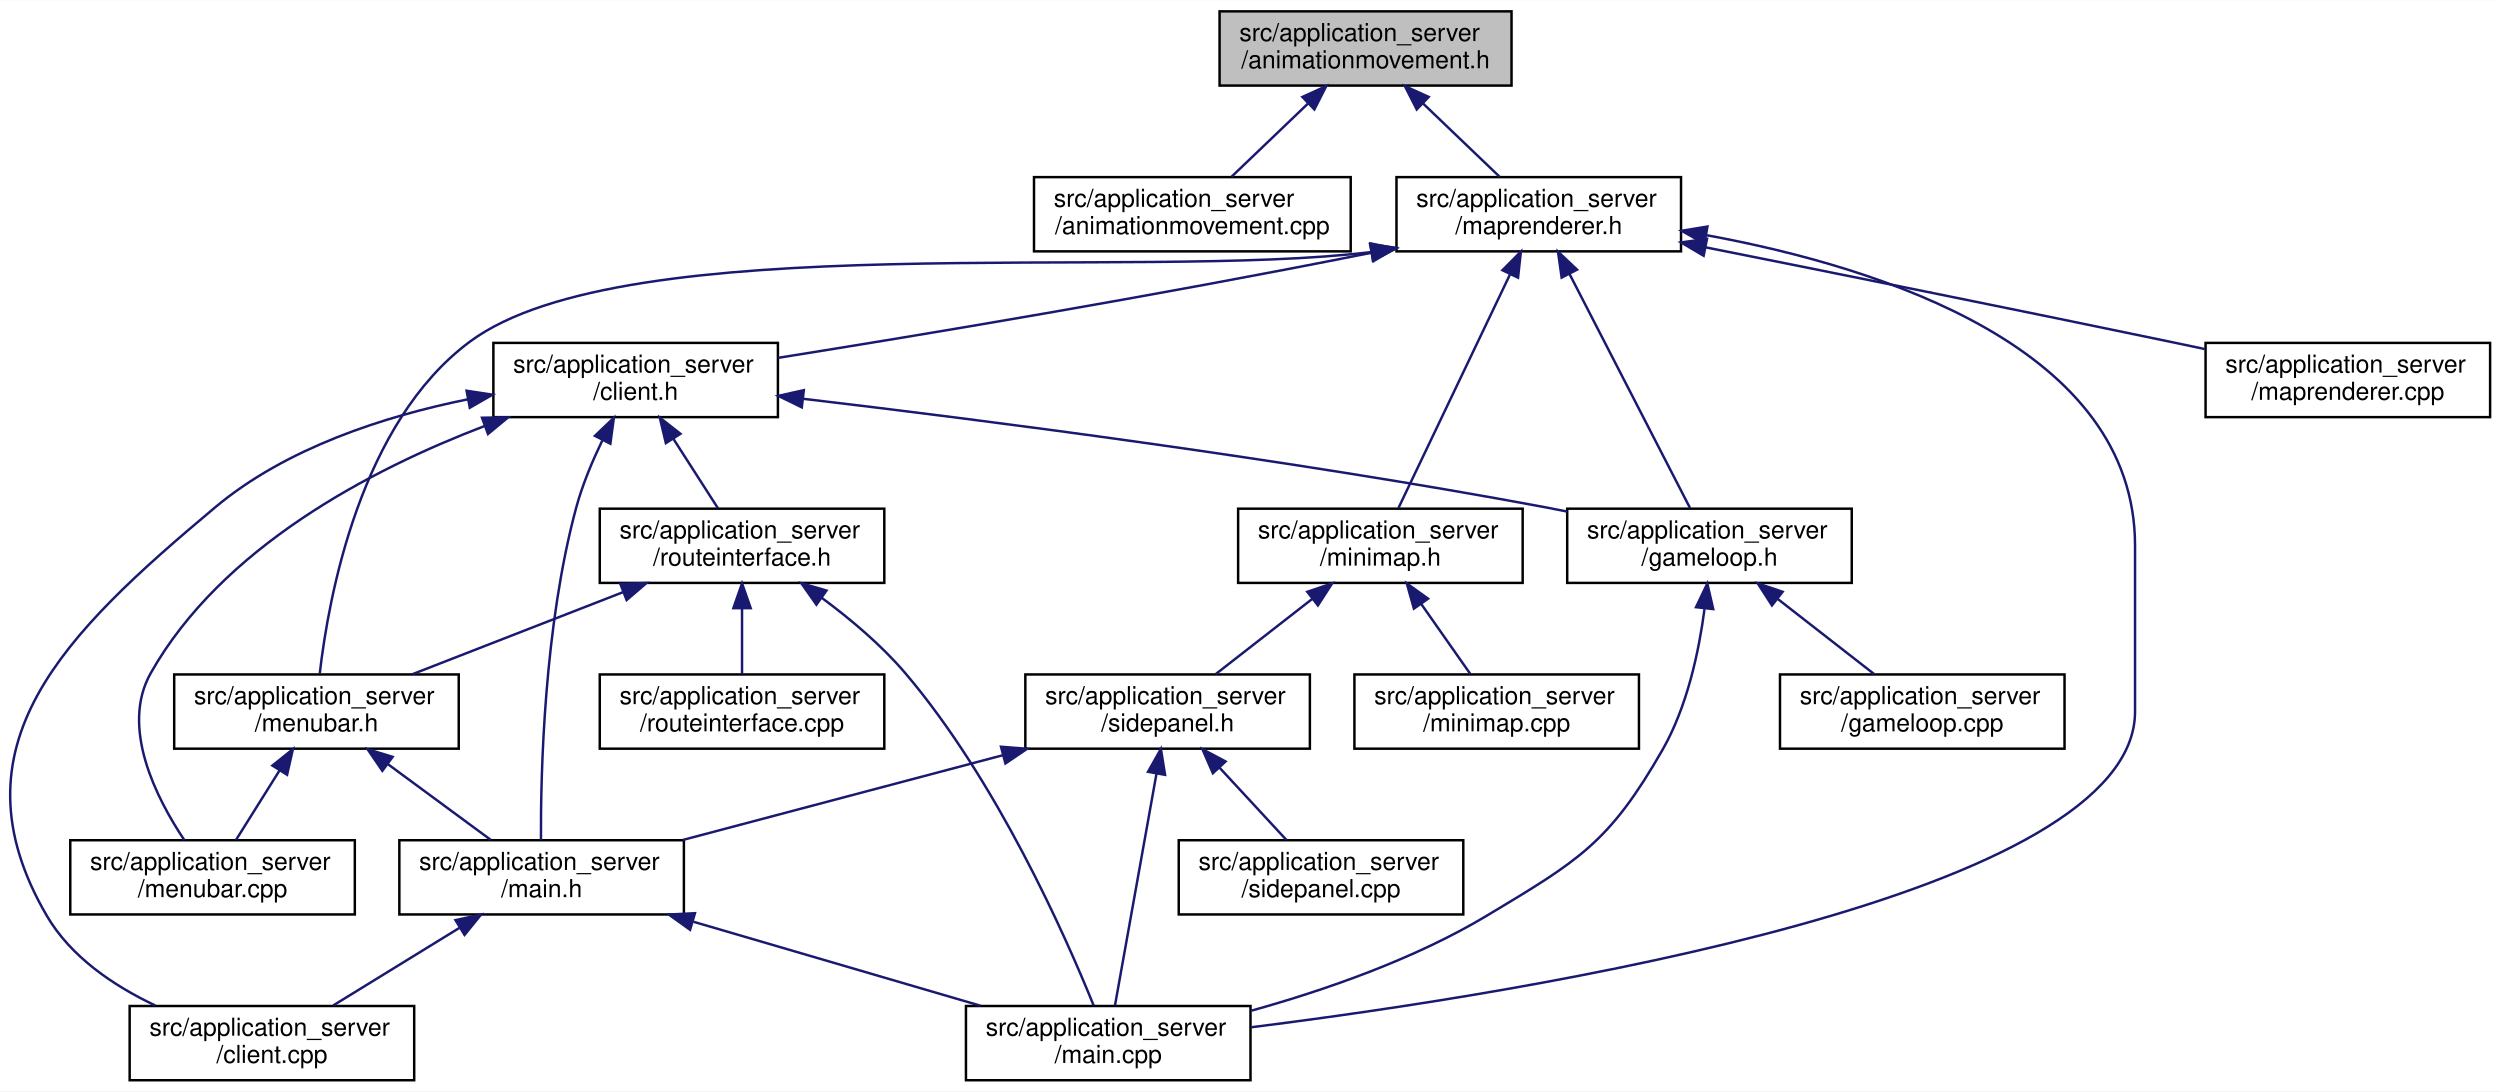
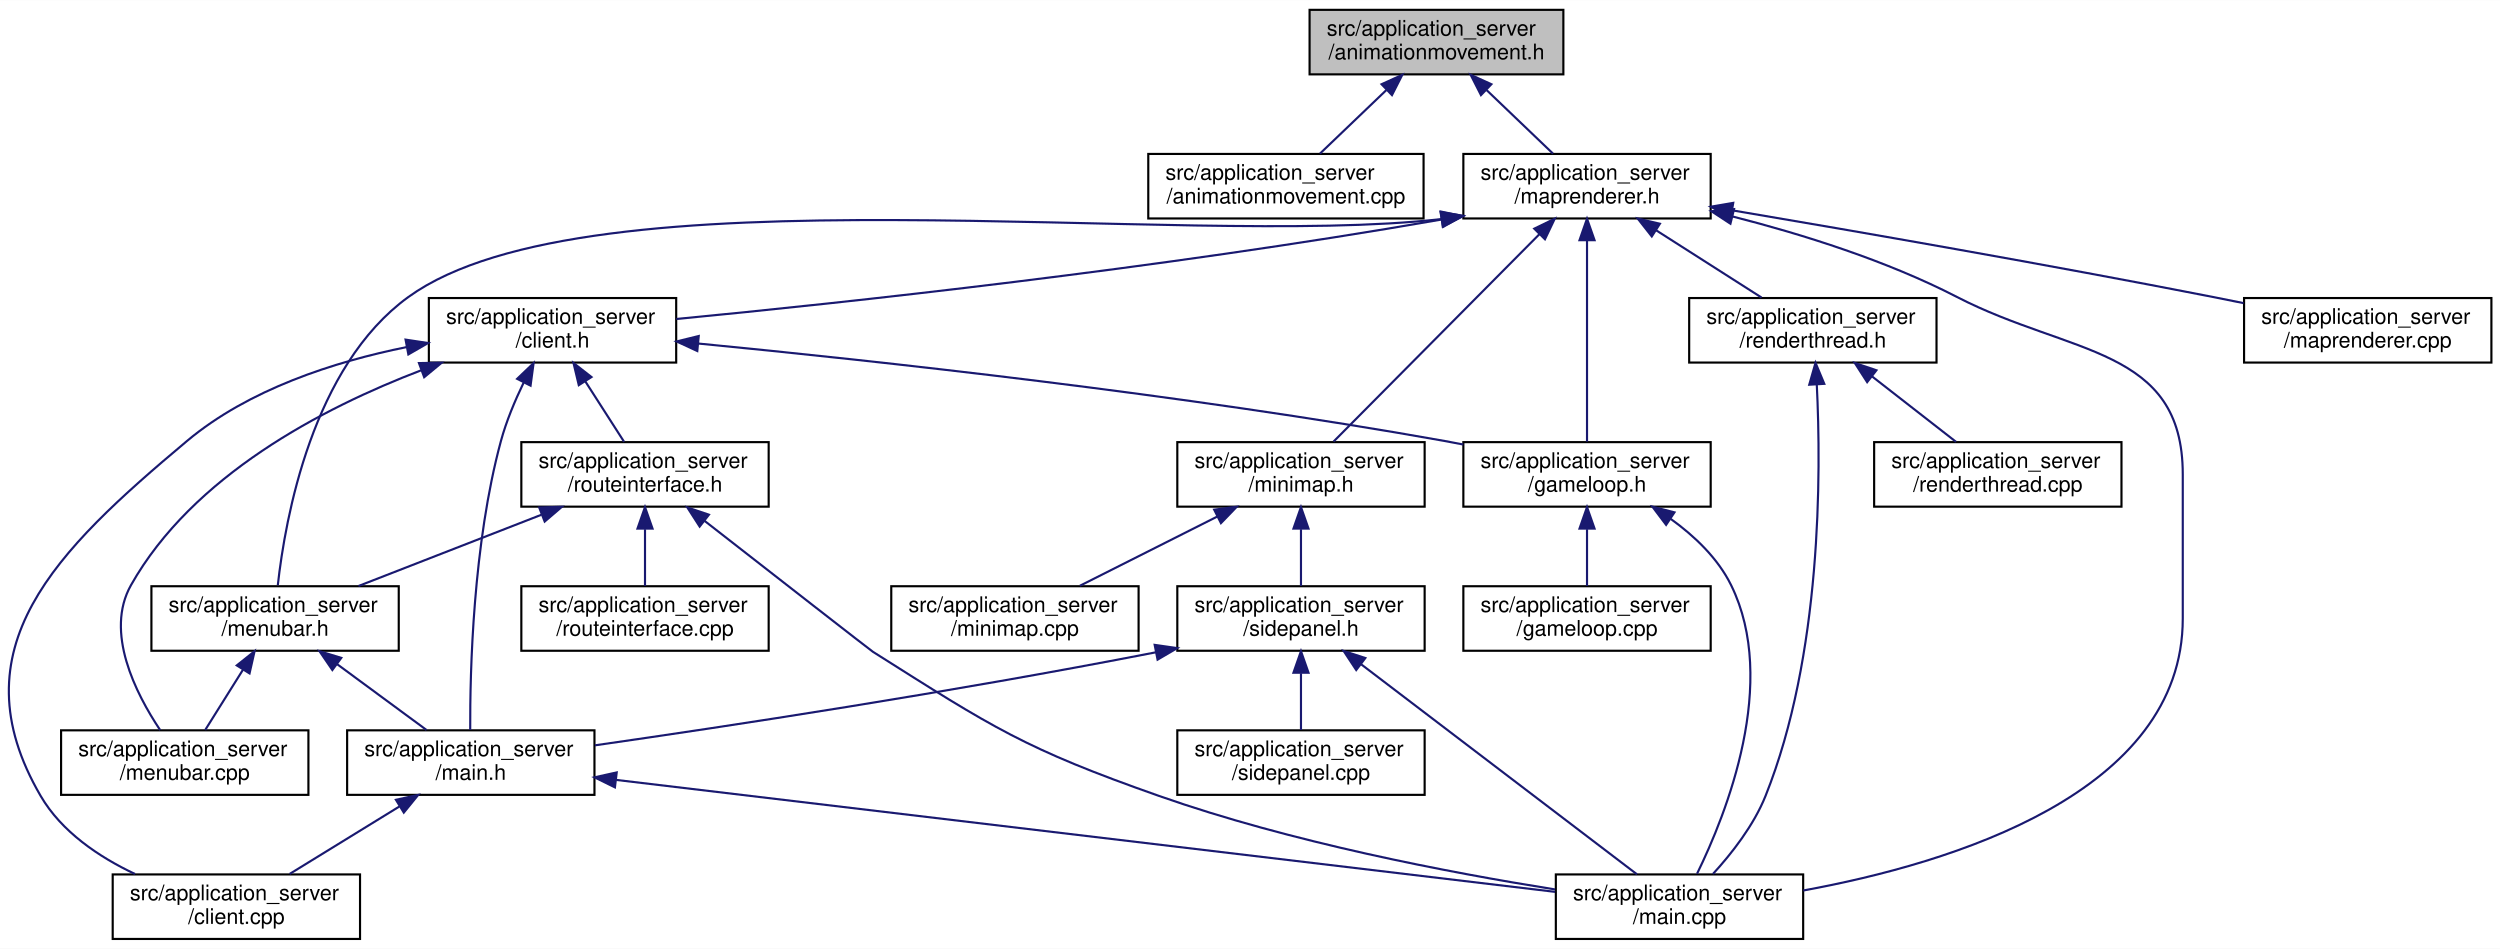
- <svg xmlns="http://www.w3.org/2000/svg" xmlns:xlink="http://www.w3.org/1999/xlink" width="1010pt" height="441pt" viewBox="0.00 0.00 1010.40 441.00">
+ <svg xmlns="http://www.w3.org/2000/svg" xmlns:xlink="http://www.w3.org/1999/xlink" width="1162pt" height="441pt" viewBox="0.00 0.00 1162.40 441.00">
  <g id="graph0" class="graph" transform="scale(1 1) rotate(0) translate(4 437)">
-     <polygon fill="#ffffff" stroke="transparent" points="-4,4 -4,-437 1006.401,-437 1006.401,4 -4,4" />
+     <polygon fill="#ffffff" stroke="transparent" points="-4,4 -4,-437 1158.401,-437 1158.401,4 -4,4" />
    <g id="node1" class="node">
      <g id="a_node1">
        <a xlink:title=" ">
-           <polygon fill="#bfbfbf" stroke="#000000" points="488.901,-402.5 488.901,-432.5 606.901,-432.5 606.901,-402.5 488.901,-402.5" />
-           <text text-anchor="start" x="496.901" y="-420.5" font-family="Helvetica,sans-Serif" font-size="10.00" fill="#000000">src/application_server</text>
-           <text text-anchor="middle" x="547.901" y="-409.5" font-family="Helvetica,sans-Serif" font-size="10.00" fill="#000000">/animationmovement.h</text>
+           <polygon fill="#bfbfbf" stroke="#000000" points="604.901,-402.5 604.901,-432.5 722.901,-432.5 722.901,-402.5 604.901,-402.5" />
+           <text text-anchor="start" x="612.901" y="-420.5" font-family="Helvetica,sans-Serif" font-size="10.00" fill="#000000">src/application_server</text>
+           <text text-anchor="middle" x="663.901" y="-409.5" font-family="Helvetica,sans-Serif" font-size="10.00" fill="#000000">/animationmovement.h</text>
        </a>
      </g>
    </g>
    <g id="node2" class="node">
      <g id="a_node2">
        <a xlink:href="animationmovement_8cpp.html" target="_top" xlink:title=" ">
-           <polygon fill="#ffffff" stroke="#000000" points="413.901,-335.5 413.901,-365.5 541.901,-365.5 541.901,-335.5 413.901,-335.5" />
-           <text text-anchor="start" x="421.901" y="-353.5" font-family="Helvetica,sans-Serif" font-size="10.00" fill="#000000">src/application_server</text>
-           <text text-anchor="middle" x="477.901" y="-342.5" font-family="Helvetica,sans-Serif" font-size="10.00" fill="#000000">/animationmovement.cpp</text>
+           <polygon fill="#ffffff" stroke="#000000" points="529.901,-335.5 529.901,-365.5 657.901,-365.5 657.901,-335.5 529.901,-335.5" />
+           <text text-anchor="start" x="537.901" y="-353.5" font-family="Helvetica,sans-Serif" font-size="10.00" fill="#000000">src/application_server</text>
+           <text text-anchor="middle" x="593.901" y="-342.5" font-family="Helvetica,sans-Serif" font-size="10.00" fill="#000000">/animationmovement.cpp</text>
        </a>
      </g>
    </g>
    <g id="edge1" class="edge">
-       <path fill="none" stroke="#191970" d="M524.615,-395.211C514.469,-385.501 502.84,-374.37 493.723,-365.643" />
-       <polygon fill="#191970" stroke="#191970" points="522.373,-397.911 532.017,-402.297 527.213,-392.854 522.373,-397.911" />
+       <path fill="none" stroke="#191970" d="M640.615,-395.211C630.469,-385.501 618.84,-374.37 609.723,-365.643" />
+       <polygon fill="#191970" stroke="#191970" points="638.373,-397.911 648.017,-402.297 643.213,-392.854 638.373,-397.911" />
    </g>
    <g id="node3" class="node">
      <g id="a_node3">
        <a xlink:href="maprenderer_8h.html" target="_top" xlink:title=" ">
-           <polygon fill="#ffffff" stroke="#000000" points="560.401,-335.5 560.401,-365.5 675.401,-365.5 675.401,-335.5 560.401,-335.5" />
-           <text text-anchor="start" x="568.401" y="-353.5" font-family="Helvetica,sans-Serif" font-size="10.00" fill="#000000">src/application_server</text>
-           <text text-anchor="middle" x="617.901" y="-342.5" font-family="Helvetica,sans-Serif" font-size="10.00" fill="#000000">/maprenderer.h</text>
+           <polygon fill="#ffffff" stroke="#000000" points="676.401,-335.5 676.401,-365.5 791.401,-365.5 791.401,-335.5 676.401,-335.5" />
+           <text text-anchor="start" x="684.401" y="-353.5" font-family="Helvetica,sans-Serif" font-size="10.00" fill="#000000">src/application_server</text>
+           <text text-anchor="middle" x="733.901" y="-342.5" font-family="Helvetica,sans-Serif" font-size="10.00" fill="#000000">/maprenderer.h</text>
        </a>
      </g>
    </g>
    <g id="edge2" class="edge">
-       <path fill="none" stroke="#191970" d="M571.188,-395.211C581.333,-385.501 592.963,-374.37 602.08,-365.643" />
-       <polygon fill="#191970" stroke="#191970" points="568.59,-392.854 563.785,-402.297 573.43,-397.911 568.59,-392.854" />
+       <path fill="none" stroke="#191970" d="M687.188,-395.211C697.333,-385.501 708.963,-374.37 718.08,-365.643" />
+       <polygon fill="#191970" stroke="#191970" points="684.59,-392.854 679.785,-402.297 689.43,-397.911 684.59,-392.854" />
    </g>
    <g id="node4" class="node">
      <g id="a_node4">
        <a xlink:href="client_8h.html" target="_top" xlink:title=" ">
          <polygon fill="#ffffff" stroke="#000000" points="195.401,-268.5 195.401,-298.5 310.401,-298.5 310.401,-268.5 195.401,-268.5" />
          <text text-anchor="start" x="203.401" y="-286.5" font-family="Helvetica,sans-Serif" font-size="10.00" fill="#000000">src/application_server</text>
          <text text-anchor="middle" x="252.901" y="-275.5" font-family="Helvetica,sans-Serif" font-size="10.00" fill="#000000">/client.h</text>
        </a>
      </g>
    </g>
    <g id="edge3" class="edge">
-       <path fill="none" stroke="#191970" d="M550.155,-334.914C460.695,-317.035 368.467,-301.717 310.487,-292.467" />
-       <polygon fill="#191970" stroke="#191970" points="549.709,-338.394 560.203,-336.935 551.089,-331.531 549.709,-338.394" />
+       <path fill="none" stroke="#191970" d="M666.27,-335.003C533.22,-311.799 388.704,-296.327 310.442,-288.757" />
+       <polygon fill="#191970" stroke="#191970" points="665.78,-338.471 676.236,-336.76 666.995,-331.577 665.78,-338.471" />
    </g>
    <g id="node7" class="node">
      <g id="a_node7">
        <a xlink:href="main_8cpp.html" target="_top" xlink:title=" ">
-           <polygon fill="#ffffff" stroke="#000000" points="386.401,-.5 386.401,-30.5 501.401,-30.5 501.401,-.5 386.401,-.5" />
-           <text text-anchor="start" x="394.401" y="-18.5" font-family="Helvetica,sans-Serif" font-size="10.00" fill="#000000">src/application_server</text>
-           <text text-anchor="middle" x="443.901" y="-7.5" font-family="Helvetica,sans-Serif" font-size="10.00" fill="#000000">/main.cpp</text>
+           <polygon fill="#ffffff" stroke="#000000" points="719.401,-.5 719.401,-30.5 834.401,-30.5 834.401,-.5 719.401,-.5" />
+           <text text-anchor="start" x="727.401" y="-18.5" font-family="Helvetica,sans-Serif" font-size="10.00" fill="#000000">src/application_server</text>
+           <text text-anchor="middle" x="776.901" y="-7.5" font-family="Helvetica,sans-Serif" font-size="10.00" fill="#000000">/main.cpp</text>
        </a>
      </g>
    </g>
    <g id="edge26" class="edge">
-       <path fill="none" stroke="#191970" d="M685.905,-342.002C757.176,-328.846 858.901,-296.122 858.901,-216.5 858.901,-216.5 858.901,-216.5 858.901,-149.5 858.901,-75.303 615.636,-36.172 501.605,-21.905" />
-       <polygon fill="#191970" stroke="#191970" points="684.872,-338.63 675.627,-343.804 686.081,-345.524 684.872,-338.63" />
+       <path fill="none" stroke="#191970" d="M801.62,-336.403C834.242,-328.088 873.267,-315.84 905.901,-299 958.642,-271.785 1010.901,-275.848 1010.901,-216.5 1010.901,-216.5 1010.901,-216.5 1010.901,-149.5 1010.901,-68.394 903.729,-35.694 834.444,-23.029" />
+       <polygon fill="#191970" stroke="#191970" points="800.58,-333.055 791.716,-338.858 802.264,-339.849 800.58,-333.055" />
    </g>
    <g id="node9" class="node">
      <g id="a_node9">
        <a xlink:href="menubar_8h.html" target="_top" xlink:title=" ">
          <polygon fill="#ffffff" stroke="#000000" points="66.401,-134.5 66.401,-164.5 181.401,-164.5 181.401,-134.5 66.401,-134.5" />
          <text text-anchor="start" x="74.401" y="-152.5" font-family="Helvetica,sans-Serif" font-size="10.00" fill="#000000">src/application_server</text>
          <text text-anchor="middle" x="123.901" y="-141.5" font-family="Helvetica,sans-Serif" font-size="10.00" fill="#000000">/menubar.h</text>
        </a>
      </g>
    </g>
    <g id="edge18" class="edge">
-       <path fill="none" stroke="#191970" d="M550.316,-335.242C455.259,-323.506 249.072,-345.836 185.901,-299 141.662,-266.2 128.821,-195.991 125.232,-164.882" />
-       <polygon fill="#191970" stroke="#191970" points="549.856,-338.712 560.252,-336.666 550.849,-331.783 549.856,-338.712" />
+       <path fill="none" stroke="#191970" d="M666.06,-335.216C544.772,-321.221 270.293,-360.039 185.901,-299 141.278,-266.724 128.641,-196.237 125.168,-164.968" />
+       <polygon fill="#191970" stroke="#191970" points="665.891,-338.724 676.266,-336.578 666.817,-331.786 665.891,-338.724" />
    </g>
    <g id="node12" class="node">
      <g id="a_node12">
        <a xlink:href="gameloop_8h.html" target="_top" xlink:title=" ">
-           <polygon fill="#ffffff" stroke="#000000" points="629.401,-201.5 629.401,-231.5 744.401,-231.5 744.401,-201.5 629.401,-201.5" />
-           <text text-anchor="start" x="637.401" y="-219.5" font-family="Helvetica,sans-Serif" font-size="10.00" fill="#000000">src/application_server</text>
-           <text text-anchor="middle" x="686.901" y="-208.5" font-family="Helvetica,sans-Serif" font-size="10.00" fill="#000000">/gameloop.h</text>
+           <polygon fill="#ffffff" stroke="#000000" points="676.401,-201.5 676.401,-231.5 791.401,-231.5 791.401,-201.5 676.401,-201.5" />
+           <text text-anchor="start" x="684.401" y="-219.5" font-family="Helvetica,sans-Serif" font-size="10.00" fill="#000000">src/application_server</text>
+           <text text-anchor="middle" x="733.901" y="-208.5" font-family="Helvetica,sans-Serif" font-size="10.00" fill="#000000">/gameloop.h</text>
        </a>
      </g>
    </g>
    <g id="edge25" class="edge">
-       <path fill="none" stroke="#191970" d="M630.296,-326.429C644.438,-298.965 667.141,-254.874 679.043,-231.761" />
-       <polygon fill="#191970" stroke="#191970" points="627.149,-324.896 625.682,-335.389 633.372,-328.101 627.149,-324.896" />
+       <path fill="none" stroke="#191970" d="M733.901,-325.341C733.901,-297.813 733.901,-254.571 733.901,-231.761" />
+       <polygon fill="#191970" stroke="#191970" points="730.402,-325.389 733.901,-335.389 737.402,-325.389 730.402,-325.389" />
    </g>
    <g id="node14" class="node">
      <g id="a_node14">
        <a xlink:href="minimap_8h.html" target="_top" xlink:title=" ">
-           <polygon fill="#ffffff" stroke="#000000" points="496.401,-201.5 496.401,-231.5 611.401,-231.5 611.401,-201.5 496.401,-201.5" />
-           <text text-anchor="start" x="504.401" y="-219.5" font-family="Helvetica,sans-Serif" font-size="10.00" fill="#000000">src/application_server</text>
-           <text text-anchor="middle" x="553.901" y="-208.5" font-family="Helvetica,sans-Serif" font-size="10.00" fill="#000000">/minimap.h</text>
+           <polygon fill="#ffffff" stroke="#000000" points="543.401,-201.5 543.401,-231.5 658.401,-231.5 658.401,-201.5 543.401,-201.5" />
+           <text text-anchor="start" x="551.401" y="-219.5" font-family="Helvetica,sans-Serif" font-size="10.00" fill="#000000">src/application_server</text>
+           <text text-anchor="middle" x="600.901" y="-208.5" font-family="Helvetica,sans-Serif" font-size="10.00" fill="#000000">/minimap.h</text>
        </a>
      </g>
    </g>
    <g id="edge19" class="edge">
-       <path fill="none" stroke="#191970" d="M606.233,-326.069C593.104,-298.58 572.181,-254.773 561.19,-231.761" />
-       <polygon fill="#191970" stroke="#191970" points="603.216,-327.874 610.684,-335.389 609.533,-324.857 603.216,-327.874" />
+       <path fill="none" stroke="#191970" d="M711.772,-328.204C684.672,-300.9 639.49,-255.379 616.049,-231.761" />
+       <polygon fill="#191970" stroke="#191970" points="709.374,-330.757 718.903,-335.389 714.343,-325.826 709.374,-330.757" />
    </g>
    <g id="node18" class="node">
      <g id="a_node18">
+         <a xlink:href="renderthread_8h.html" target="_top" xlink:title=" ">
+           <polygon fill="#ffffff" stroke="#000000" points="781.401,-268.5 781.401,-298.5 896.401,-298.5 896.401,-268.5 781.401,-268.5" />
+           <text text-anchor="start" x="789.401" y="-286.5" font-family="Helvetica,sans-Serif" font-size="10.00" fill="#000000">src/application_server</text>
+           <text text-anchor="middle" x="838.901" y="-275.5" font-family="Helvetica,sans-Serif" font-size="10.00" fill="#000000">/renderthread.h</text>
+         </a>
+       </g>
+     </g>
+     <g id="edge27" class="edge">
+       <path fill="none" stroke="#191970" d="M765.909,-330.076C781.735,-319.977 800.508,-307.998 815.053,-298.718" />
+       <polygon fill="#191970" stroke="#191970" points="764.013,-327.134 757.465,-335.464 767.778,-333.035 764.013,-327.134" />
+     </g>
+     <g id="node20" class="node">
+       <g id="a_node20">
        <a xlink:href="maprenderer_8cpp.html" target="_top" xlink:title=" ">
-           <polygon fill="#ffffff" stroke="#000000" points="887.401,-268.5 887.401,-298.5 1002.401,-298.5 1002.401,-268.5 887.401,-268.5" />
-           <text text-anchor="start" x="895.401" y="-286.5" font-family="Helvetica,sans-Serif" font-size="10.00" fill="#000000">src/application_server</text>
-           <text text-anchor="middle" x="944.901" y="-275.5" font-family="Helvetica,sans-Serif" font-size="10.00" fill="#000000">/maprenderer.cpp</text>
-         </a>
-       </g>
-     </g>
-     <g id="edge27" class="edge">
-       <path fill="none" stroke="#191970" d="M685.413,-337.109C736.841,-326.85 809.38,-312.251 872.901,-299 877.533,-298.034 882.329,-297.023 887.146,-296.001" />
-       <polygon fill="#191970" stroke="#191970" points="684.541,-333.714 675.418,-339.102 685.909,-340.579 684.541,-333.714" />
+           <polygon fill="#ffffff" stroke="#000000" points="1039.401,-268.5 1039.401,-298.5 1154.401,-298.5 1154.401,-268.5 1039.401,-268.5" />
+           <text text-anchor="start" x="1047.401" y="-286.5" font-family="Helvetica,sans-Serif" font-size="10.00" fill="#000000">src/application_server</text>
+           <text text-anchor="middle" x="1096.901" y="-275.5" font-family="Helvetica,sans-Serif" font-size="10.00" fill="#000000">/maprenderer.cpp</text>
+         </a>
+       </g>
+     </g>
+     <g id="edge30" class="edge">
+       <path fill="none" stroke="#191970" d="M801.392,-339.281C860.455,-329.29 948.513,-313.976 1024.901,-299 1029.544,-298.09 1034.349,-297.119 1039.171,-296.124" />
+       <polygon fill="#191970" stroke="#191970" points="800.719,-335.845 791.441,-340.961 801.884,-342.748 800.719,-335.845" />
    </g>
    <g id="node5" class="node">
      <g id="a_node5">
        <a xlink:href="client_8cpp.html" target="_top" xlink:title=" ">
          <polygon fill="#ffffff" stroke="#000000" points="48.401,-.5 48.401,-30.5 163.401,-30.5 163.401,-.5 48.401,-.5" />
          <text text-anchor="start" x="56.401" y="-18.5" font-family="Helvetica,sans-Serif" font-size="10.00" fill="#000000">src/application_server</text>
          <text text-anchor="middle" x="105.901" y="-7.5" font-family="Helvetica,sans-Serif" font-size="10.00" fill="#000000">/client.cpp</text>
        </a>
      </g>
    </g>
    <g id="edge4" class="edge">
      <path fill="none" stroke="#191970" d="M185.215,-275.725C151.37,-268.896 111.617,-256.072 82.901,-232 22.118,-181.044 -25.052,-135.519 14.901,-67 24.594,-50.377 41.862,-38.691 58.77,-30.702" />
      <polygon fill="#191970" stroke="#191970" points="184.574,-279.166 195.049,-277.577 185.87,-272.286 184.574,-279.166" />
    </g>
    <g id="node6" class="node">
      <g id="a_node6">
        <a xlink:href="main_8h.html" target="_top" xlink:title=" ">
          <polygon fill="#ffffff" stroke="#000000" points="157.401,-67.5 157.401,-97.5 272.401,-97.5 272.401,-67.5 157.401,-67.5" />
          <text text-anchor="start" x="165.401" y="-85.5" font-family="Helvetica,sans-Serif" font-size="10.00" fill="#000000">src/application_server</text>
          <text text-anchor="middle" x="214.901" y="-74.5" font-family="Helvetica,sans-Serif" font-size="10.00" fill="#000000">/main.h</text>
        </a>
      </g>
    </g>
    <g id="edge5" class="edge">
      <path fill="none" stroke="#191970" d="M239.438,-259.087C235.4,-250.729 231.387,-241.169 228.901,-232 215.942,-184.196 214.507,-125 214.629,-97.655" />
      <polygon fill="#191970" stroke="#191970" points="236.447,-260.926 244.101,-268.251 242.685,-257.752 236.447,-260.926" />
    </g>
    <g id="node8" class="node">
      <g id="a_node8">
        <a xlink:href="routeinterface_8h.html" target="_top" xlink:title=" ">
          <polygon fill="#ffffff" stroke="#000000" points="238.401,-201.5 238.401,-231.5 353.401,-231.5 353.401,-201.5 238.401,-201.5" />
          <text text-anchor="start" x="246.401" y="-219.5" font-family="Helvetica,sans-Serif" font-size="10.00" fill="#000000">src/application_server</text>
          <text text-anchor="middle" x="295.901" y="-208.5" font-family="Helvetica,sans-Serif" font-size="10.00" fill="#000000">/routeinterface.h</text>
        </a>
      </g>
    </g>
    <g id="edge8" class="edge">
      <path fill="none" stroke="#191970" d="M268.129,-259.774C274.135,-250.415 280.856,-239.942 286.183,-231.643" />
      <polygon fill="#191970" stroke="#191970" points="265.114,-257.99 262.659,-268.297 271.006,-261.771 265.114,-257.99" />
    </g>
    <g id="node10" class="node">
      <g id="a_node10">
        <a xlink:href="menubar_8cpp.html" target="_top" xlink:title=" ">
          <polygon fill="#ffffff" stroke="#000000" points="24.401,-67.5 24.401,-97.5 139.401,-97.5 139.401,-67.5 24.401,-67.5" />
          <text text-anchor="start" x="32.401" y="-85.5" font-family="Helvetica,sans-Serif" font-size="10.00" fill="#000000">src/application_server</text>
          <text text-anchor="middle" x="81.901" y="-74.5" font-family="Helvetica,sans-Serif" font-size="10.00" fill="#000000">/menubar.cpp</text>
        </a>
      </g>
    </g>
    <g id="edge17" class="edge">
      <path fill="none" stroke="#191970" d="M191.776,-264.882C145.63,-247.246 85.532,-215.766 56.901,-165 44.624,-143.23 59.003,-114.755 70.486,-97.587" />
      <polygon fill="#191970" stroke="#191970" points="190.802,-268.254 201.395,-268.438 193.229,-261.688 190.802,-268.254" />
    </g>
    <g id="edge14" class="edge">
-       <path fill="none" stroke="#191970" d="M320.659,-275.905C394.721,-267.165 516.732,-251.479 620.901,-232 623.678,-231.481 626.514,-230.923 629.374,-230.338" />
-       <polygon fill="#191970" stroke="#191970" points="320.059,-272.451 310.534,-277.092 320.874,-279.404 320.059,-272.451" />
+       <path fill="none" stroke="#191970" d="M320.582,-277.351C403.01,-269.345 546.3,-253.76 667.901,-232 670.682,-231.502 673.521,-230.962 676.384,-230.391" />
+       <polygon fill="#191970" stroke="#191970" points="320.211,-273.87 310.592,-278.313 320.882,-280.838 320.211,-273.87" />
    </g>
    <g id="edge6" class="edge">
      <path fill="none" stroke="#191970" d="M181.674,-62.076C165.245,-51.977 145.757,-39.998 130.659,-30.718" />
      <polygon fill="#191970" stroke="#191970" points="180.088,-65.209 190.44,-67.464 183.753,-59.245 180.088,-65.209" />
    </g>
    <g id="edge7" class="edge">
-       <path fill="none" stroke="#191970" d="M276.258,-64.548C312.506,-53.943 357.885,-40.666 392.285,-30.602" />
-       <polygon fill="#191970" stroke="#191970" points="274.908,-61.297 266.293,-67.464 276.874,-68.015 274.908,-61.297" />
+       <path fill="none" stroke="#191970" d="M282.518,-74.439C393.983,-61.15 614.364,-34.877 719.06,-22.396" />
+       <polygon fill="#191970" stroke="#191970" points="281.919,-70.985 272.404,-75.645 282.748,-77.936 281.919,-70.985" />
    </g>
    <g id="edge12" class="edge">
-       <path fill="none" stroke="#191970" d="M328.052,-195.52C339.622,-186.966 352.201,-176.402 361.901,-165 398.731,-121.71 426.441,-59.261 437.994,-30.742" />
-       <polygon fill="#191970" stroke="#191970" points="325.959,-192.714 319.86,-201.377 330.031,-198.408 325.959,-192.714" />
+       <path fill="none" stroke="#191970" d="M323.493,-194.973C354.55,-170.751 400.856,-134.662 401.901,-134 457.838,-98.617 472.462,-88.958 534.901,-67 596.09,-45.482 669.29,-31.431 719.044,-23.524" />
+       <polygon fill="#191970" stroke="#191970" points="321.309,-192.238 315.576,-201.149 325.614,-197.758 321.309,-192.238" />
    </g>
    <g id="edge9" class="edge">
      <path fill="none" stroke="#191970" d="M247.709,-197.727C220.849,-187.264 187.845,-174.408 162.67,-164.602" />
      <polygon fill="#191970" stroke="#191970" points="246.713,-201.095 257.301,-201.464 249.254,-194.573 246.713,-201.095" />
    </g>
    <g id="node11" class="node">
      <g id="a_node11">
        <a xlink:href="routeinterface_8cpp.html" target="_top" xlink:title=" ">
          <polygon fill="#ffffff" stroke="#000000" points="238.401,-134.5 238.401,-164.5 353.401,-164.5 353.401,-134.5 238.401,-134.5" />
          <text text-anchor="start" x="246.401" y="-152.5" font-family="Helvetica,sans-Serif" font-size="10.00" fill="#000000">src/application_server</text>
          <text text-anchor="middle" x="295.901" y="-141.5" font-family="Helvetica,sans-Serif" font-size="10.00" fill="#000000">/routeinterface.cpp</text>
        </a>
      </g>
    </g>
    <g id="edge13" class="edge">
      <path fill="none" stroke="#191970" d="M295.901,-191.025C295.901,-182.128 295.901,-172.429 295.901,-164.643" />
      <polygon fill="#191970" stroke="#191970" points="292.401,-191.297 295.901,-201.297 299.401,-191.297 292.401,-191.297" />
    </g>
    <g id="edge10" class="edge">
      <path fill="none" stroke="#191970" d="M152.632,-128.347C166.172,-118.378 182.016,-106.712 194.334,-97.643" />
      <polygon fill="#191970" stroke="#191970" points="150.528,-125.549 144.551,-134.297 154.679,-131.186 150.528,-125.549" />
    </g>
    <g id="edge11" class="edge">
      <path fill="none" stroke="#191970" d="M109.028,-125.773C103.162,-116.415 96.596,-105.942 91.394,-97.643" />
      <polygon fill="#191970" stroke="#191970" points="106.094,-127.683 114.371,-134.297 112.025,-123.965 106.094,-127.683" />
    </g>
    <g id="edge16" class="edge">
-       <path fill="none" stroke="#191970" d="M684.891,-190.916C682.65,-173.867 677.912,-151.47 667.901,-134 646.329,-96.355 634.103,-89.328 596.901,-67 567.584,-49.404 531.461,-36.883 501.678,-28.596" />
-       <polygon fill="#191970" stroke="#191970" points="681.455,-191.687 686.034,-201.241 688.413,-190.917 681.455,-191.687" />
+       <path fill="none" stroke="#191970" d="M772.822,-195.804C783.967,-187.781 794.753,-177.48 800.901,-165 823.089,-119.96 798.809,-58.908 785.049,-30.809" />
+       <polygon fill="#191970" stroke="#191970" points="770.673,-193.031 764.3,-201.495 774.56,-198.852 770.673,-193.031" />
    </g>
    <g id="node13" class="node">
      <g id="a_node13">
        <a xlink:href="gameloop_8cpp.html" target="_top" xlink:title=" ">
-           <polygon fill="#ffffff" stroke="#000000" points="715.401,-134.5 715.401,-164.5 830.401,-164.5 830.401,-134.5 715.401,-134.5" />
-           <text text-anchor="start" x="723.401" y="-152.5" font-family="Helvetica,sans-Serif" font-size="10.00" fill="#000000">src/application_server</text>
-           <text text-anchor="middle" x="772.901" y="-141.5" font-family="Helvetica,sans-Serif" font-size="10.00" fill="#000000">/gameloop.cpp</text>
+           <polygon fill="#ffffff" stroke="#000000" points="676.401,-134.5 676.401,-164.5 791.401,-164.5 791.401,-134.5 676.401,-134.5" />
+           <text text-anchor="start" x="684.401" y="-152.5" font-family="Helvetica,sans-Serif" font-size="10.00" fill="#000000">src/application_server</text>
+           <text text-anchor="middle" x="733.901" y="-141.5" font-family="Helvetica,sans-Serif" font-size="10.00" fill="#000000">/gameloop.cpp</text>
        </a>
      </g>
    </g>
    <g id="edge15" class="edge">
-       <path fill="none" stroke="#191970" d="M714.416,-195.064C727.132,-185.158 741.933,-173.626 753.464,-164.643" />
-       <polygon fill="#191970" stroke="#191970" points="712.154,-192.39 706.416,-201.297 716.456,-197.912 712.154,-192.39" />
+       <path fill="none" stroke="#191970" d="M733.901,-191.025C733.901,-182.128 733.901,-172.429 733.901,-164.643" />
+       <polygon fill="#191970" stroke="#191970" points="730.402,-191.297 733.901,-201.297 737.402,-191.297 730.402,-191.297" />
    </g>
    <g id="node15" class="node">
      <g id="a_node15">
        <a xlink:href="sidepanel_8h.html" target="_top" xlink:title=" ">
-           <polygon fill="#ffffff" stroke="#000000" points="410.401,-134.5 410.401,-164.5 525.401,-164.5 525.401,-134.5 410.401,-134.5" />
-           <text text-anchor="start" x="418.401" y="-152.5" font-family="Helvetica,sans-Serif" font-size="10.00" fill="#000000">src/application_server</text>
-           <text text-anchor="middle" x="467.901" y="-141.5" font-family="Helvetica,sans-Serif" font-size="10.00" fill="#000000">/sidepanel.h</text>
+           <polygon fill="#ffffff" stroke="#000000" points="543.401,-134.5 543.401,-164.5 658.401,-164.5 658.401,-134.5 543.401,-134.5" />
+           <text text-anchor="start" x="551.401" y="-152.5" font-family="Helvetica,sans-Serif" font-size="10.00" fill="#000000">src/application_server</text>
+           <text text-anchor="middle" x="600.901" y="-141.5" font-family="Helvetica,sans-Serif" font-size="10.00" fill="#000000">/sidepanel.h</text>
        </a>
      </g>
    </g>
    <g id="edge20" class="edge">
-       <path fill="none" stroke="#191970" d="M526.387,-195.064C513.671,-185.158 498.87,-173.626 487.339,-164.643" />
-       <polygon fill="#191970" stroke="#191970" points="524.347,-197.912 534.387,-201.297 528.649,-192.39 524.347,-197.912" />
+       <path fill="none" stroke="#191970" d="M600.901,-191.025C600.901,-182.128 600.901,-172.429 600.901,-164.643" />
+       <polygon fill="#191970" stroke="#191970" points="597.402,-191.297 600.901,-201.297 604.402,-191.297 597.402,-191.297" />
    </g>
    <g id="node17" class="node">
      <g id="a_node17">
        <a xlink:href="minimap_8cpp.html" target="_top" xlink:title=" ">
-           <polygon fill="#ffffff" stroke="#000000" points="543.401,-134.5 543.401,-164.5 658.401,-164.5 658.401,-134.5 543.401,-134.5" />
-           <text text-anchor="start" x="551.401" y="-152.5" font-family="Helvetica,sans-Serif" font-size="10.00" fill="#000000">src/application_server</text>
-           <text text-anchor="middle" x="600.901" y="-141.5" font-family="Helvetica,sans-Serif" font-size="10.00" fill="#000000">/minimap.cpp</text>
+           <polygon fill="#ffffff" stroke="#000000" points="410.401,-134.5 410.401,-164.5 525.401,-164.5 525.401,-134.5 410.401,-134.5" />
+           <text text-anchor="start" x="418.401" y="-152.5" font-family="Helvetica,sans-Serif" font-size="10.00" fill="#000000">src/application_server</text>
+           <text text-anchor="middle" x="467.901" y="-141.5" font-family="Helvetica,sans-Serif" font-size="10.00" fill="#000000">/minimap.cpp</text>
        </a>
      </g>
    </g>
    <g id="edge24" class="edge">
-       <path fill="none" stroke="#191970" d="M570.343,-193.063C576.958,-183.631 584.397,-173.028 590.279,-164.643" />
-       <polygon fill="#191970" stroke="#191970" points="567.444,-191.1 564.566,-201.297 573.175,-195.12 567.444,-191.1" />
+       <path fill="none" stroke="#191970" d="M562.02,-196.913C541.637,-186.645 517.044,-174.256 498.11,-164.718" />
+       <polygon fill="#191970" stroke="#191970" points="560.548,-200.091 571.054,-201.464 563.697,-193.839 560.548,-200.091" />
    </g>
    <g id="edge21" class="edge">
-       <path fill="none" stroke="#191970" d="M401.394,-131.887C361.14,-121.227 310.339,-107.774 271.927,-97.602" />
-       <polygon fill="#191970" stroke="#191970" points="400.56,-135.287 411.123,-134.464 402.353,-128.52 400.56,-135.287" />
+       <path fill="none" stroke="#191970" d="M533.41,-133.776C436.634,-114.903 334.755,-99.453 272.639,-90.53" />
+       <polygon fill="#191970" stroke="#191970" points="532.873,-137.238 543.361,-135.733 534.224,-130.369 532.873,-137.238" />
    </g>
    <g id="edge22" class="edge">
-       <path fill="none" stroke="#191970" d="M463.395,-124.341C458.465,-96.813 450.72,-53.571 446.635,-30.761" />
-       <polygon fill="#191970" stroke="#191970" points="459.987,-125.163 465.195,-134.389 466.877,-123.928 459.987,-125.163" />
+       <path fill="none" stroke="#191970" d="M628.841,-128.228C664.638,-100.973 725.796,-54.41 757.127,-30.556" />
+       <polygon fill="#191970" stroke="#191970" points="626.585,-125.546 620.749,-134.389 630.825,-131.116 626.585,-125.546" />
    </g>
    <g id="node16" class="node">
      <g id="a_node16">
        <a xlink:href="sidepanel_8cpp.html" target="_top" xlink:title=" ">
-           <polygon fill="#ffffff" stroke="#000000" points="472.401,-67.5 472.401,-97.5 587.401,-97.5 587.401,-67.5 472.401,-67.5" />
-           <text text-anchor="start" x="480.401" y="-85.5" font-family="Helvetica,sans-Serif" font-size="10.00" fill="#000000">src/application_server</text>
-           <text text-anchor="middle" x="529.901" y="-74.5" font-family="Helvetica,sans-Serif" font-size="10.00" fill="#000000">/sidepanel.cpp</text>
+           <polygon fill="#ffffff" stroke="#000000" points="543.401,-67.5 543.401,-97.5 658.401,-97.5 658.401,-67.5 543.401,-67.5" />
+           <text text-anchor="start" x="551.401" y="-85.5" font-family="Helvetica,sans-Serif" font-size="10.00" fill="#000000">src/application_server</text>
+           <text text-anchor="middle" x="600.901" y="-74.5" font-family="Helvetica,sans-Serif" font-size="10.00" fill="#000000">/sidepanel.cpp</text>
        </a>
      </g>
    </g>
    <g id="edge23" class="edge">
-       <path fill="none" stroke="#191970" d="M488.791,-126.925C497.714,-117.283 507.892,-106.284 515.888,-97.643" />
-       <polygon fill="#191970" stroke="#191970" points="486.193,-124.58 481.97,-134.297 491.331,-129.334 486.193,-124.58" />
+       <path fill="none" stroke="#191970" d="M600.901,-124.025C600.901,-115.128 600.901,-105.429 600.901,-97.643" />
+       <polygon fill="#191970" stroke="#191970" points="597.402,-124.297 600.901,-134.297 604.402,-124.297 597.402,-124.297" />
+     </g>
+     <g id="edge28" class="edge">
+       <path fill="none" stroke="#191970" d="M840.729,-258.349C842.799,-216.864 843.004,-132.198 816.901,-67 811.431,-53.337 801.202,-40.27 792.457,-30.717" />
+       <polygon fill="#191970" stroke="#191970" points="837.231,-258.205 840.146,-268.391 844.219,-258.611 837.231,-258.205" />
+     </g>
+     <g id="node19" class="node">
+       <g id="a_node19">
+         <a xlink:href="renderthread_8cpp.html" target="_top" xlink:title=" ">
+           <polygon fill="#ffffff" stroke="#000000" points="867.401,-201.5 867.401,-231.5 982.401,-231.5 982.401,-201.5 867.401,-201.5" />
+           <text text-anchor="start" x="875.401" y="-219.5" font-family="Helvetica,sans-Serif" font-size="10.00" fill="#000000">src/application_server</text>
+           <text text-anchor="middle" x="924.901" y="-208.5" font-family="Helvetica,sans-Serif" font-size="10.00" fill="#000000">/renderthread.cpp</text>
+         </a>
+       </g>
+     </g>
+     <g id="edge29" class="edge">
+       <path fill="none" stroke="#191970" d="M866.416,-262.064C879.132,-252.158 893.933,-240.626 905.464,-231.643" />
+       <polygon fill="#191970" stroke="#191970" points="864.154,-259.39 858.416,-268.297 868.456,-264.912 864.154,-259.39" />
    </g>
  </g>
</svg>
